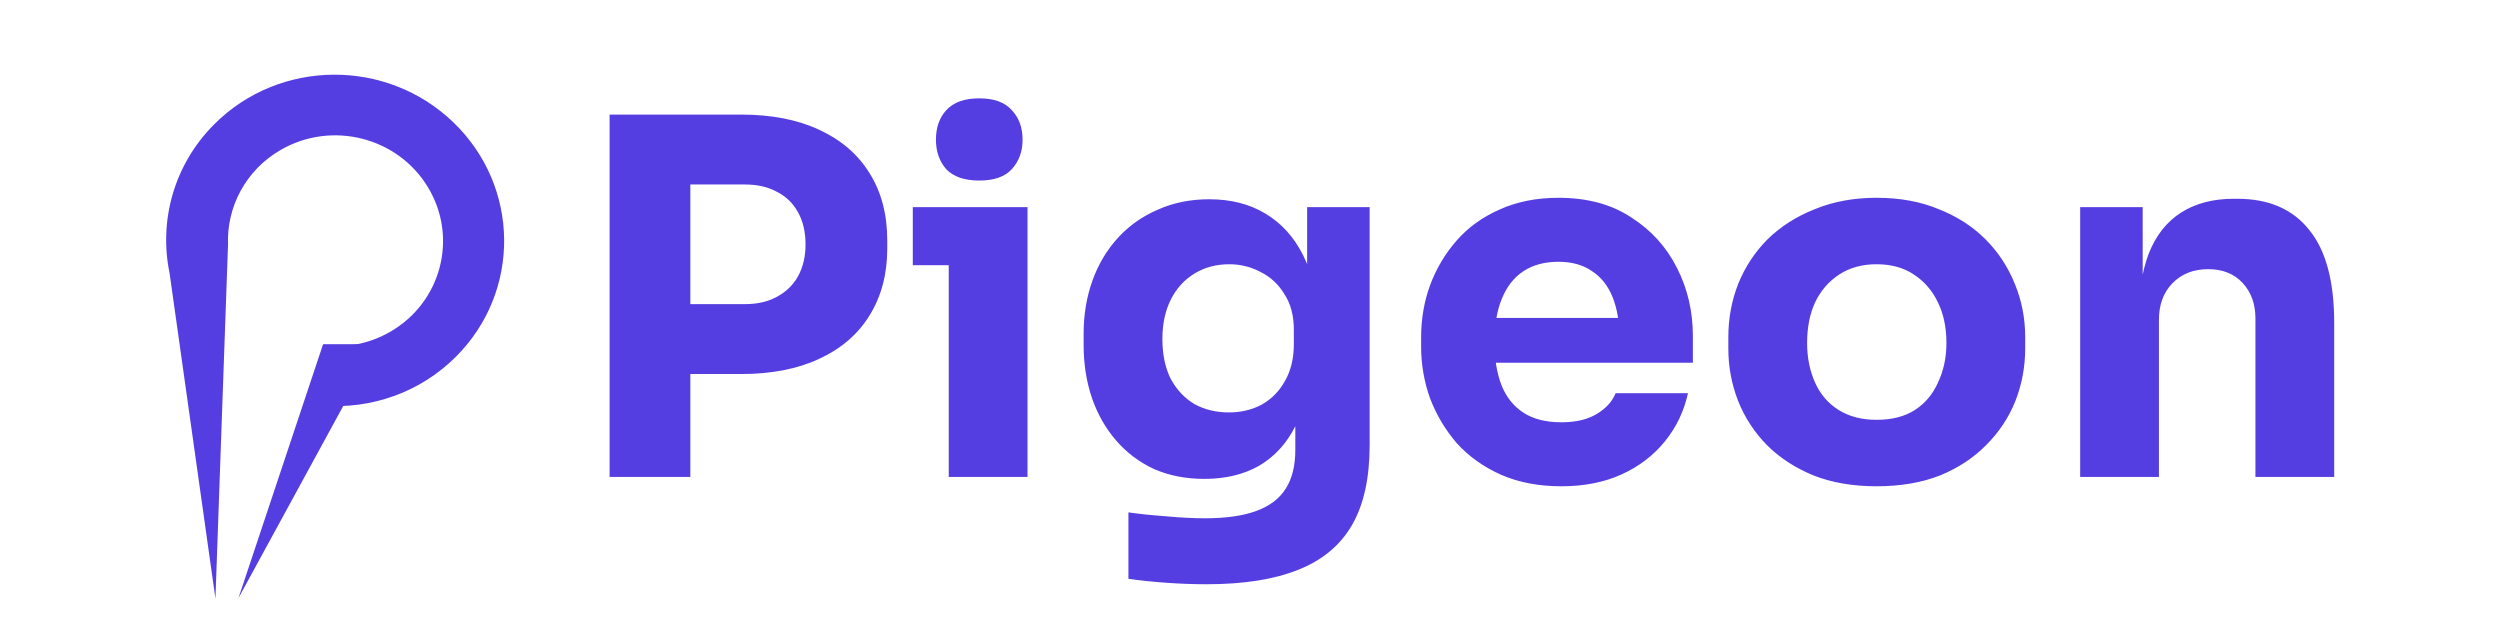
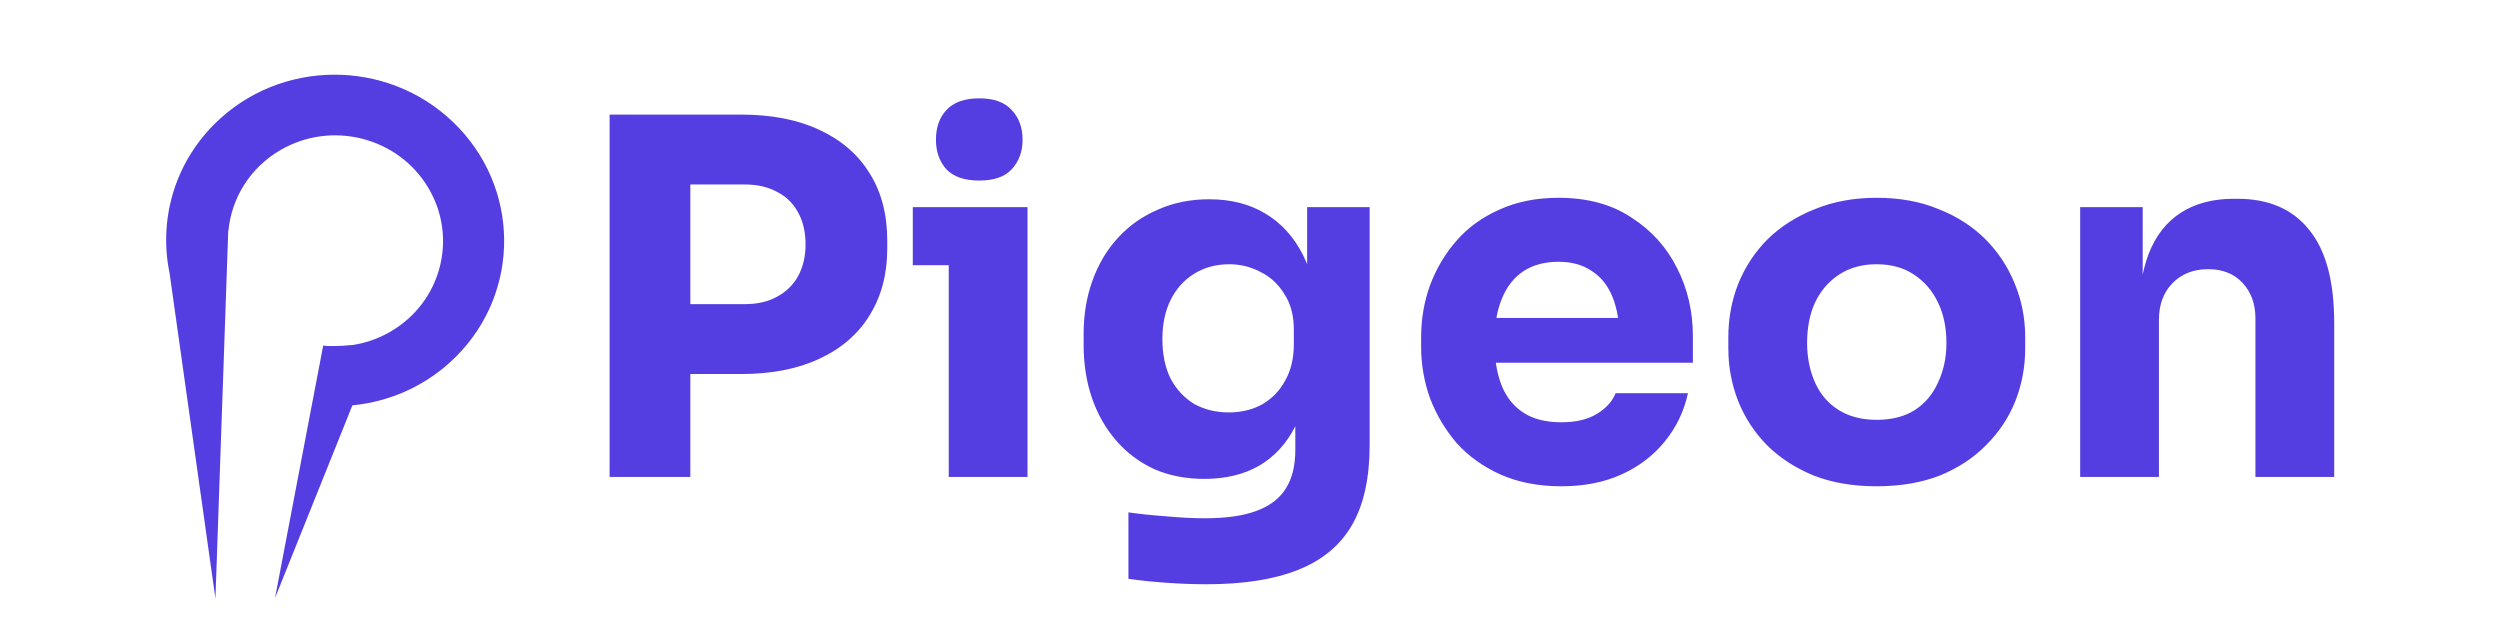
<svg xmlns="http://www.w3.org/2000/svg" width="650" height="161" viewBox="0 0 650 161" fill="none">
  <path d="M176.928 97.248V79.072H193.696C196.939 79.072 199.712 78.432 202.016 77.152C204.405 75.872 206.24 74.08 207.52 71.776C208.8 69.387 209.44 66.656 209.44 63.584C209.44 60.341 208.8 57.568 207.52 55.264C206.24 52.875 204.405 51.083 202.016 49.888C199.712 48.608 196.939 47.968 193.696 47.968H176.928V29.792H192.672C200.608 29.792 207.392 31.115 213.024 33.76C218.741 36.405 223.093 40.16 226.08 45.024C229.152 49.888 230.688 55.733 230.688 62.56V64.608C230.688 71.264 229.152 77.067 226.08 82.016C223.093 86.88 218.741 90.635 213.024 93.28C207.392 95.925 200.608 97.248 192.672 97.248H176.928ZM158.496 124V29.792H179.488V124H158.496ZM246.672 124V53.856H267.152V124H246.672ZM237.328 68.96V53.856H267.152V68.96H237.328ZM254.608 46.944C250.768 46.944 247.909 45.963 246.032 44C244.24 41.952 243.344 39.392 243.344 36.32C243.344 33.163 244.24 30.603 246.032 28.64C247.909 26.592 250.768 25.568 254.608 25.568C258.448 25.568 261.264 26.592 263.056 28.64C264.933 30.603 265.872 33.163 265.872 36.32C265.872 39.392 264.933 41.952 263.056 44C261.264 45.963 258.448 46.944 254.608 46.944ZM313.742 151.904C310.329 151.904 306.83 151.776 303.246 151.52C299.662 151.264 296.377 150.923 293.39 150.496V133.216C296.377 133.643 299.662 133.984 303.246 134.24C306.915 134.581 310.243 134.752 313.23 134.752C318.777 134.752 323.257 134.112 326.67 132.832C330.169 131.552 332.729 129.589 334.35 126.944C335.971 124.384 336.782 121.056 336.782 116.96V103.008L340.494 94.816C340.323 101.045 339.086 106.379 336.782 110.816C334.563 115.253 331.449 118.667 327.438 121.056C323.427 123.36 318.649 124.512 313.102 124.512C308.323 124.512 303.971 123.659 300.046 121.952C296.206 120.16 292.921 117.685 290.19 114.528C287.459 111.371 285.369 107.701 283.918 103.52C282.467 99.253 281.742 94.645 281.742 89.696V86.752C281.742 81.803 282.51 77.195 284.046 72.928C285.582 68.661 287.801 64.949 290.702 61.792C293.603 58.635 297.059 56.203 301.07 54.496C305.081 52.704 309.518 51.808 314.382 51.808C320.014 51.808 324.878 53.045 328.974 55.52C333.155 57.995 336.441 61.621 338.83 66.4C341.219 71.179 342.499 76.939 342.67 83.68L339.854 84.448V53.856H356.11V115.68C356.11 124.299 354.574 131.253 351.502 136.544C348.43 141.835 343.737 145.717 337.422 148.192C331.193 150.667 323.299 151.904 313.742 151.904ZM319.502 107.232C322.659 107.232 325.518 106.549 328.078 105.184C330.638 103.733 332.643 101.685 334.094 99.04C335.63 96.395 336.398 93.195 336.398 89.44V85.728C336.398 82.059 335.587 78.987 333.966 76.512C332.43 73.952 330.382 72.032 327.822 70.752C325.262 69.387 322.531 68.704 319.63 68.704C316.217 68.704 313.187 69.515 310.542 71.136C307.897 72.757 305.849 75.019 304.398 77.92C302.947 80.821 302.222 84.235 302.222 88.16C302.222 92.171 302.947 95.627 304.398 98.528C305.934 101.344 307.982 103.52 310.542 105.056C313.187 106.507 316.174 107.232 319.502 107.232ZM405.972 126.432C399.999 126.432 394.708 125.408 390.1 123.36C385.577 121.312 381.78 118.581 378.708 115.168C375.721 111.669 373.417 107.787 371.796 103.52C370.26 99.168 369.492 94.731 369.492 90.208V87.648C369.492 82.955 370.26 78.475 371.796 74.208C373.417 69.856 375.721 65.973 378.708 62.56C381.695 59.147 385.407 56.459 389.844 54.496C394.367 52.448 399.487 51.424 405.204 51.424C412.713 51.424 419.028 53.131 424.148 56.544C429.353 59.872 433.321 64.267 436.052 69.728C438.783 75.104 440.148 80.992 440.148 87.392V94.304H378.068V82.656H427.732L421.076 88.032C421.076 83.851 420.479 80.267 419.284 77.28C418.089 74.293 416.297 72.032 413.908 70.496C411.604 68.875 408.703 68.064 405.204 68.064C401.62 68.064 398.591 68.875 396.116 70.496C393.641 72.117 391.764 74.507 390.484 77.664C389.204 80.736 388.564 84.533 388.564 89.056C388.564 93.237 389.161 96.907 390.356 100.064C391.551 103.136 393.428 105.525 395.988 107.232C398.548 108.939 401.876 109.792 405.972 109.792C409.727 109.792 412.799 109.067 415.188 107.616C417.577 106.165 419.199 104.373 420.052 102.24H438.868C437.844 106.933 435.839 111.115 432.852 114.784C429.865 118.453 426.111 121.312 421.588 123.36C417.065 125.408 411.86 126.432 405.972 126.432ZM487.895 126.432C481.751 126.432 476.29 125.493 471.511 123.616C466.732 121.653 462.679 119.008 459.351 115.68C456.108 112.352 453.634 108.555 451.927 104.288C450.22 99.936 449.367 95.371 449.367 90.592V87.648C449.367 82.784 450.22 78.176 451.927 73.824C453.719 69.387 456.279 65.504 459.607 62.176C463.02 58.848 467.116 56.245 471.895 54.368C476.674 52.405 482.007 51.424 487.895 51.424C493.954 51.424 499.33 52.405 504.023 54.368C508.802 56.245 512.855 58.848 516.183 62.176C519.511 65.504 522.071 69.387 523.863 73.824C525.655 78.176 526.551 82.784 526.551 87.648V90.592C526.551 95.371 525.698 99.936 523.991 104.288C522.284 108.555 519.767 112.352 516.439 115.68C513.196 119.008 509.186 121.653 504.407 123.616C499.628 125.493 494.124 126.432 487.895 126.432ZM487.895 109.152C491.906 109.152 495.234 108.299 497.879 106.592C500.524 104.885 502.53 102.496 503.895 99.424C505.346 96.352 506.071 92.939 506.071 89.184C506.071 85.173 505.346 81.675 503.895 78.688C502.444 75.616 500.354 73.184 497.623 71.392C494.978 69.6 491.735 68.704 487.895 68.704C484.14 68.704 480.898 69.6 478.167 71.392C475.436 73.184 473.346 75.616 471.895 78.688C470.53 81.675 469.847 85.173 469.847 89.184C469.847 92.939 470.53 96.352 471.895 99.424C473.26 102.496 475.308 104.885 478.039 106.592C480.77 108.299 484.055 109.152 487.895 109.152ZM540.844 124V53.856H557.1V83.936H555.948C555.948 76.768 556.844 70.795 558.636 66.016C560.513 61.237 563.329 57.653 567.084 55.264C570.839 52.875 575.404 51.68 580.78 51.68H581.676C589.868 51.68 596.097 54.368 600.364 59.744C604.716 65.035 606.892 73.099 606.892 83.936V124H586.412V82.784C586.412 79.029 585.303 75.957 583.084 73.568C580.865 71.179 577.879 69.984 574.124 69.984C570.284 69.984 567.169 71.221 564.78 73.696C562.476 76.085 561.324 79.243 561.324 83.168V124H540.844Z" fill="#543EE1" />
-   <path fill-rule="evenodd" clip-rule="evenodd" d="M118.542 92.746C135.515 75.788 135.216 48.505 117.874 31.806C100.532 15.107 72.713 15.317 55.739 32.274C45.145 42.858 41.28 57.464 44.087 71.009L56.013 155.642L59.285 63.613C58.901 53.873 63.836 44.257 72.989 38.972C86.279 31.299 103.428 35.664 111.292 48.722C119.157 61.779 114.758 78.584 101.469 86.257C95.994 89.418 89.865 90.536 84 89.845L84 105.483C96.426 106.387 109.145 102.133 118.542 92.746Z" fill="#543EE1" />
-   <path d="M62 155.5L84 89.5L98 89.5L62 155.5Z" fill="#543EE1" />
+   <path fill-rule="evenodd" clip-rule="evenodd" d="M118.542 92.746C135.515 75.788 135.216 48.505 117.874 31.806C100.532 15.107 72.713 15.317 55.739 32.274C45.145 42.858 41.28 57.464 44.087 71.009L56.012 155.64L59.266 62.212C59.271 61.817 59.285 61.423 59.307 61.029L59.343 60L59.385 60C60.191 51.553 64.972 43.601 72.989 38.972C86.279 31.299 103.428 35.664 111.292 48.722C119.157 61.779 114.758 78.584 101.469 86.257C95.994 89.418 89.865 90.536 84 89.845L84 105.483C96.426 106.387 109.145 102.133 118.542 92.746Z" fill="#543EE1" />
+   <path d="M71.5 155.5L84 90L86.5 90L98 89.5L71.5 155.5Z" fill="#543EE1" />
</svg>
